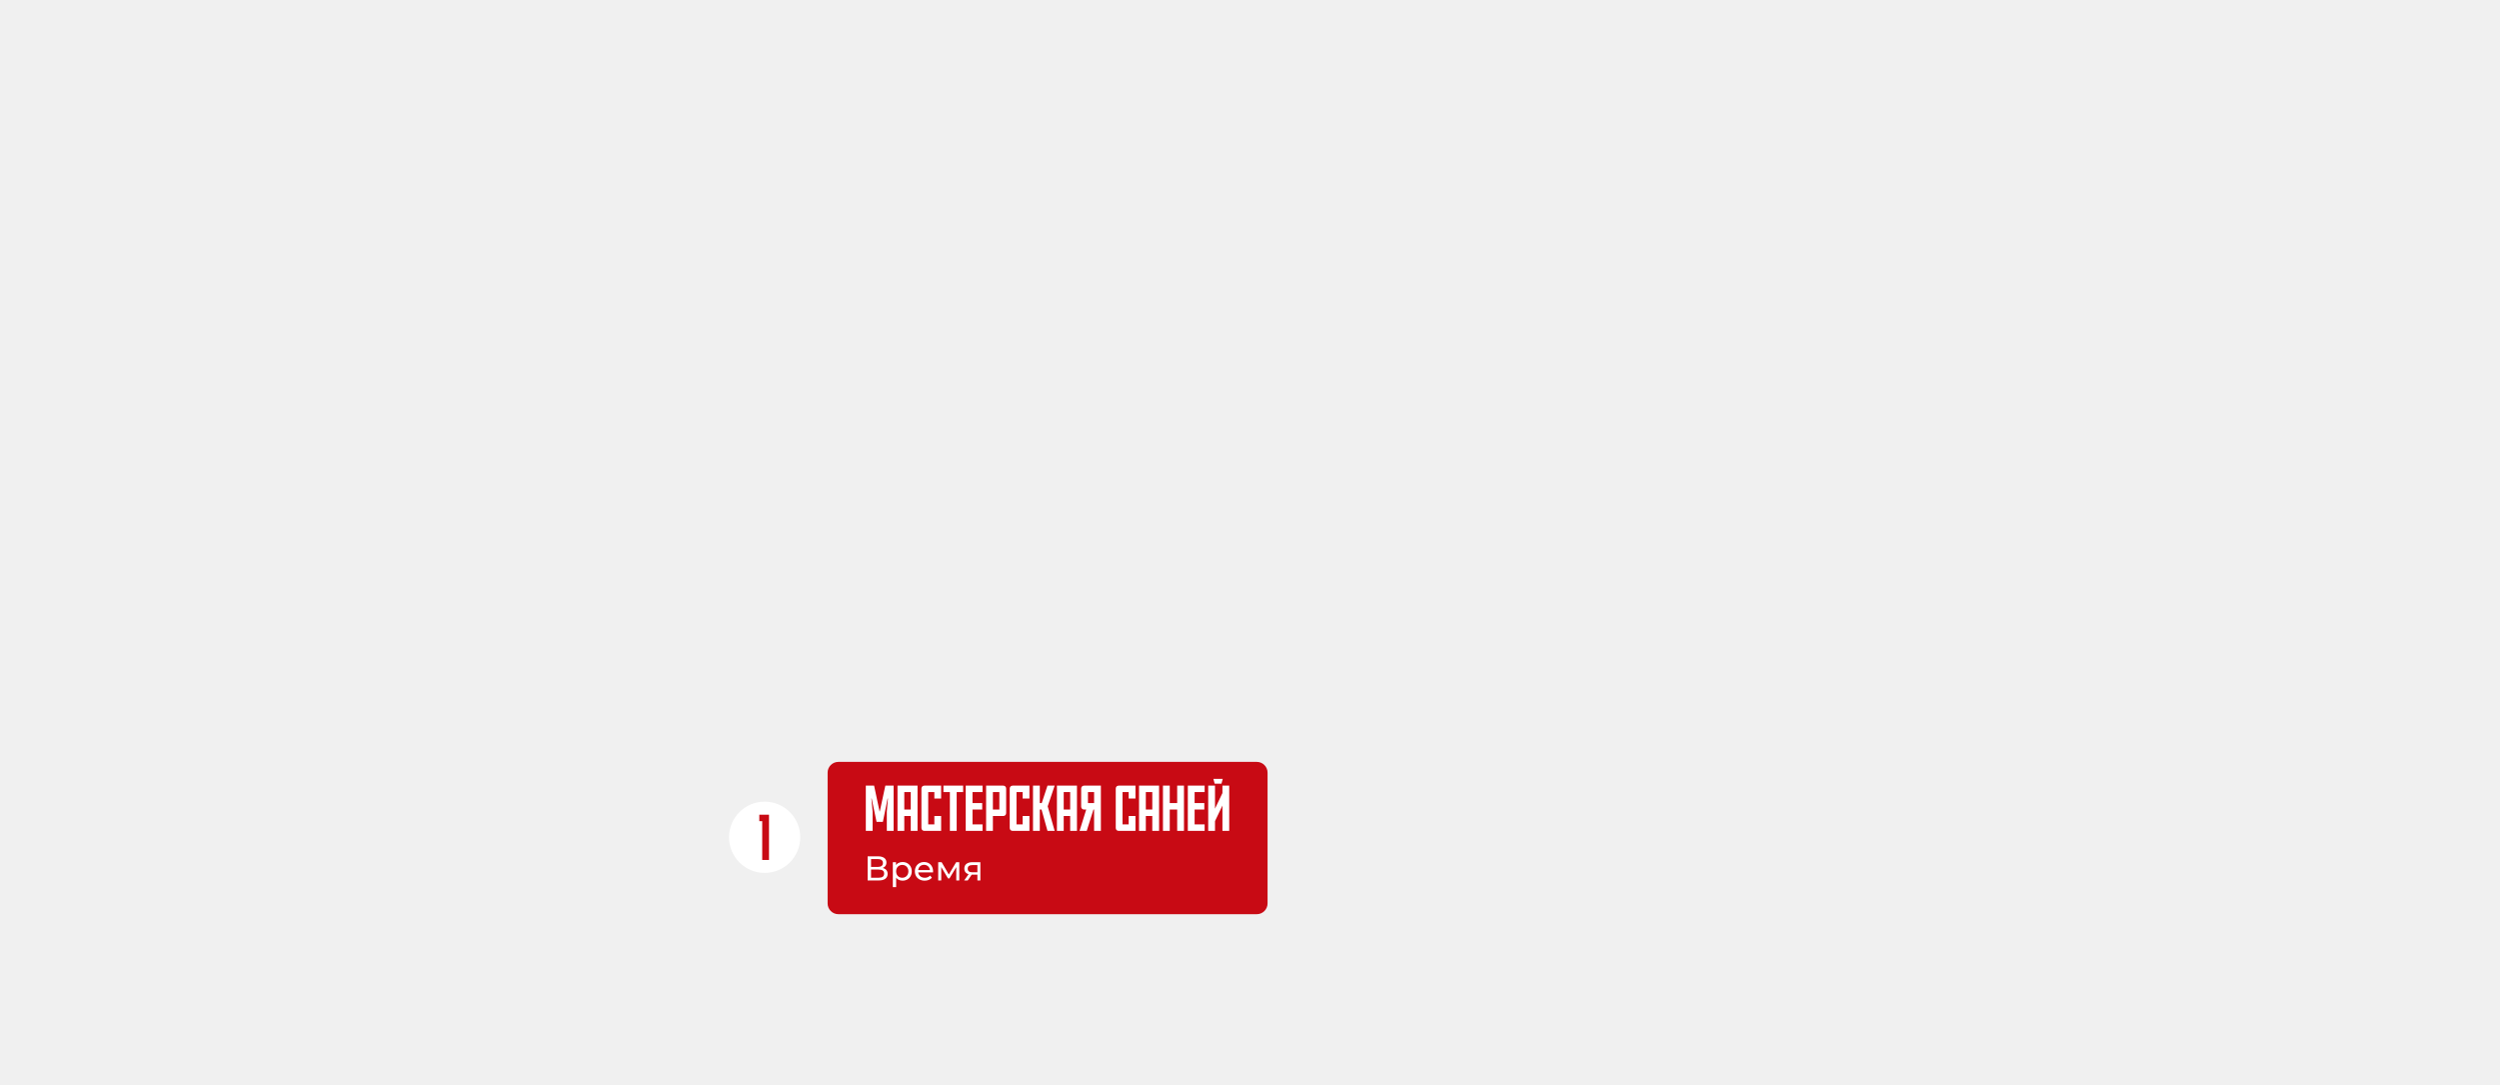
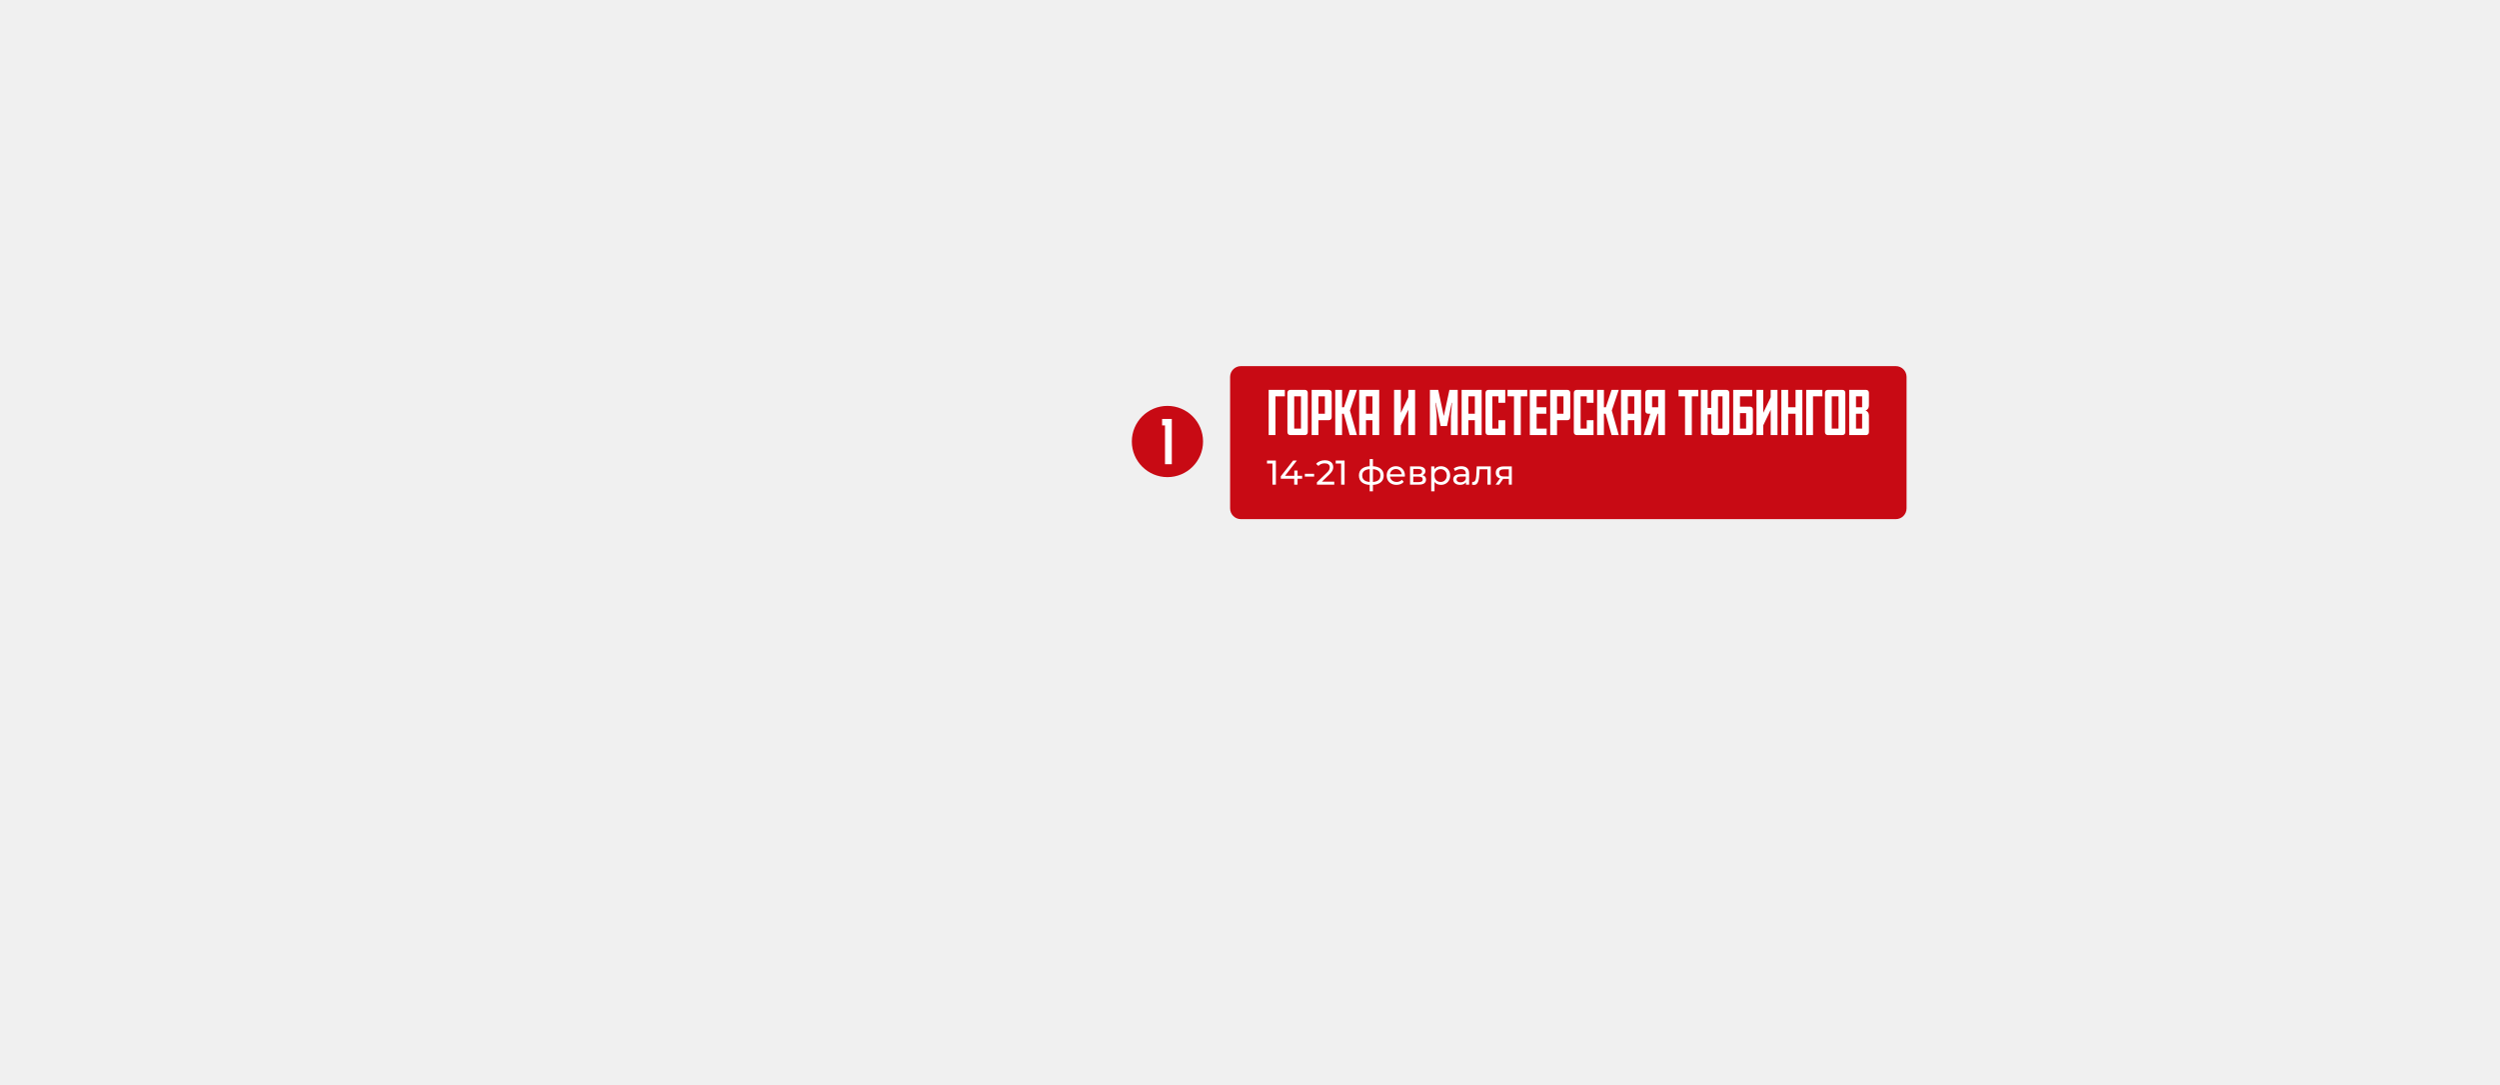
- <svg xmlns="http://www.w3.org/2000/svg" width="1160" height="503" viewBox="0 0 1160 503" fill="none">
-   <g id="Group 37629">
-     <g id="Group 37638" class="content content_1">
-       <rect id="Rectangle 484" x="384.167" y="353.517" width="204.214" height="70.668" rx="5" fill="#C80A14" />
-       <g id="Frame 359">
-         <path id="ÐÐ°ÑÑÐµÑÑÐºÐ°Ñ ÑÐ°Ð½ÐµÐ¹" d="M408.38 376.533L410.96 364.533H414.8V385.533H411.65V376.533L412.16 370.533H412.01L409.82 381.333H406.88L404.63 370.533H404.48L405.05 376.533V385.533H401.9V364.533H405.74L408.29 376.533H408.38ZM416.607 364.533H425.907V385.533H422.757V378.633H419.757V385.533H416.607V364.533ZM422.757 375.633V367.533H419.757V375.633H422.757ZM436.861 385.533H429.091C428.251 385.533 427.711 384.963 427.711 384.153V365.913C427.711 365.103 428.251 364.533 429.091 364.533H436.861V370.533H433.711V367.533H430.861V382.533H433.711V378.633H436.861V385.533ZM437.921 367.533V364.533H447.071V367.533H444.071V385.533H440.921V367.533H437.921ZM448.277 385.533V364.533H456.077V367.533H451.427V372.633H455.927V375.633H451.427V382.533H456.077V385.533H448.277ZM460.89 367.533V375.633H463.89V367.533H460.89ZM465.66 378.633H460.89V385.533H457.74V364.533H465.66C466.5 364.533 467.04 365.103 467.04 365.913V377.253C467.04 378.063 466.5 378.633 465.66 378.633ZM477.847 385.533H470.077C469.237 385.533 468.697 384.963 468.697 384.153V365.913C468.697 365.103 469.237 364.533 470.077 364.533H477.847V370.533H474.697V367.533H471.847V382.533H474.697V378.633H477.847V385.533ZM486.317 374.133L489.557 385.533H486.227L483.467 375.633H482.657V385.533H479.507V364.533H482.657V372.633H483.557L486.227 364.533H489.557L486.317 374.133ZM490.611 364.533H499.911V385.533H496.761V378.633H493.761V385.533H490.611V364.533ZM496.761 375.633V367.533H493.761V375.633H496.761ZM504.444 385.533H501.114L504.204 375.633H503.244C502.404 375.633 501.864 375.063 501.864 374.253V365.913C501.864 365.103 502.404 364.533 503.244 364.533H511.014V385.533H507.864V375.633H507.564L504.444 385.533ZM507.864 372.633V367.533H505.014V372.633H507.864ZM527.066 385.533H519.296C518.456 385.533 517.916 384.963 517.916 384.153V365.913C517.916 365.103 518.456 364.533 519.296 364.533H527.066V370.533H523.916V367.533H521.066V382.533H523.916V378.633H527.066V385.533ZM528.726 364.533H538.026V385.533H534.876V378.633H531.876V385.533H528.726V364.533ZM534.876 375.633V367.533H531.876V375.633H534.876ZM546.43 364.533H549.58V385.533H546.43V375.633H542.98V385.533H539.83V364.533H542.98V372.633H546.43V364.533ZM551.373 385.533V364.533H559.173V367.533H554.523V372.633H559.023V375.633H554.523V382.533H559.173V385.533H551.373ZM563.836 363.633L563.236 361.383H567.586L566.986 363.633H563.836ZM570.586 385.533H567.436V373.773L563.986 381.003V385.533H560.836V364.533H563.986V375.213L567.436 367.983V364.533H570.586V385.533Z" fill="white" />
-         <path id="ÐÑÐµÐ¼Ñ" d="M402.744 408.533V397.333H407.56C408.776 397.333 409.731 397.579 410.424 398.069C411.117 398.56 411.464 399.275 411.464 400.213C411.464 401.131 411.133 401.835 410.472 402.325C409.811 402.805 408.941 403.045 407.864 403.045L408.152 402.565C409.4 402.565 410.355 402.816 411.016 403.317C411.688 403.808 412.024 404.528 412.024 405.477C412.024 406.437 411.672 407.189 410.968 407.733C410.275 408.267 409.24 408.533 407.864 408.533H402.744ZM404.328 407.269H407.832C408.685 407.269 409.325 407.115 409.752 406.805C410.189 406.485 410.408 406 410.408 405.349C410.408 404.699 410.189 404.224 409.752 403.925C409.325 403.627 408.685 403.477 407.832 403.477H404.328V407.269ZM404.328 402.261H407.448C408.227 402.261 408.819 402.107 409.224 401.797C409.64 401.488 409.848 401.035 409.848 400.437C409.848 399.829 409.64 399.371 409.224 399.061C408.819 398.752 408.227 398.597 407.448 398.597H404.328V402.261ZM418.937 408.629C418.233 408.629 417.588 408.469 417.001 408.149C416.425 407.819 415.961 407.333 415.609 406.693C415.268 406.053 415.097 405.253 415.097 404.293C415.097 403.333 415.262 402.533 415.593 401.893C415.934 401.253 416.393 400.773 416.969 400.453C417.556 400.133 418.212 399.973 418.937 399.973C419.769 399.973 420.505 400.155 421.145 400.517C421.785 400.88 422.292 401.387 422.665 402.037C423.038 402.677 423.225 403.429 423.225 404.293C423.225 405.157 423.038 405.915 422.665 406.565C422.292 407.216 421.785 407.723 421.145 408.085C420.505 408.448 419.769 408.629 418.937 408.629ZM414.441 411.637V400.053H415.913V402.341L415.817 404.309L415.977 406.277V411.637H414.441ZM418.809 407.285C419.353 407.285 419.838 407.163 420.265 406.917C420.702 406.672 421.044 406.325 421.289 405.877C421.545 405.419 421.673 404.891 421.673 404.293C421.673 403.685 421.545 403.163 421.289 402.725C421.044 402.277 420.702 401.931 420.265 401.685C419.838 401.44 419.353 401.317 418.809 401.317C418.276 401.317 417.79 401.44 417.353 401.685C416.926 401.931 416.585 402.277 416.329 402.725C416.084 403.163 415.961 403.685 415.961 404.293C415.961 404.891 416.084 405.419 416.329 405.877C416.585 406.325 416.926 406.672 417.353 406.917C417.79 407.163 418.276 407.285 418.809 407.285ZM429.233 408.629C428.326 408.629 427.526 408.443 426.833 408.069C426.15 407.696 425.617 407.184 425.233 406.533C424.859 405.883 424.673 405.136 424.673 404.293C424.673 403.451 424.854 402.704 425.217 402.053C425.59 401.403 426.097 400.896 426.737 400.533C427.387 400.16 428.118 399.973 428.929 399.973C429.75 399.973 430.475 400.155 431.105 400.517C431.734 400.88 432.225 401.392 432.577 402.053C432.939 402.704 433.121 403.467 433.121 404.341C433.121 404.405 433.115 404.48 433.105 404.565C433.105 404.651 433.099 404.731 433.089 404.805H425.873V403.701H432.289L431.665 404.085C431.675 403.541 431.563 403.056 431.329 402.629C431.094 402.203 430.769 401.872 430.353 401.637C429.947 401.392 429.473 401.269 428.929 401.269C428.395 401.269 427.921 401.392 427.505 401.637C427.089 401.872 426.763 402.208 426.529 402.645C426.294 403.072 426.177 403.563 426.177 404.117V404.373C426.177 404.939 426.305 405.445 426.561 405.893C426.827 406.331 427.195 406.672 427.665 406.917C428.134 407.163 428.673 407.285 429.281 407.285C429.782 407.285 430.235 407.2 430.641 407.029C431.057 406.859 431.419 406.603 431.729 406.261L432.577 407.253C432.193 407.701 431.713 408.043 431.137 408.277C430.571 408.512 429.937 408.629 429.233 408.629ZM435.504 408.533V400.053H437.088L440.736 406.325H440.096L443.84 400.053H445.28V408.533H443.888V401.781L444.144 401.925L440.72 407.573H440.048L436.608 401.813L436.912 401.749V408.533H435.504ZM453.693 408.533V405.557L453.933 405.845H451.229C450.099 405.845 449.213 405.605 448.573 405.125C447.944 404.645 447.629 403.947 447.629 403.029C447.629 402.048 447.965 401.307 448.637 400.805C449.32 400.304 450.227 400.053 451.357 400.053H455.069V408.533H453.693ZM447.549 408.533L449.853 405.285H451.437L449.197 408.533H447.549ZM453.693 405.077V400.965L453.933 401.397H451.405C450.701 401.397 450.157 401.531 449.773 401.797C449.389 402.053 449.197 402.48 449.197 403.077C449.197 404.187 449.912 404.741 451.341 404.741H453.933L453.693 405.077Z" fill="white" />
-       </g>
+ <svg xmlns="http://www.w3.org/2000/svg" class="map__scheme" width="1160" height="503" viewBox="0 0 1160 503" fill="none">
+   <g id="figure 1" class="content content_1 content-active">
+     <circle id="Ellipse 53" cx="541.91" cy="204.863" r="16.529" fill="#C80A14" />
+     <rect id="Rectangle 485" x="571" y="169.885" width="314" height="71" rx="5" fill="#C80A14" />
+     <g id="Frame 379">
+       <path id="ÐÐ¾ÑÐºÐ° Ð¸ Ð¼Ð°ÑÑÐµÑÑÐºÐ°Ñ ÑÑÐ±Ð¸Ð½Ð³Ð¾Ð²" d="M588.9 180.885H596.4V183.885H592.05V201.885H588.9V180.885ZM600.751 198.885H603.901V183.885H600.751V198.885ZM605.671 201.885H598.981C598.141 201.885 597.601 201.315 597.601 200.505V182.265C597.601 181.455 598.141 180.885 598.981 180.885H605.671C606.511 180.885 607.051 181.455 607.051 182.265V200.505C607.051 201.315 606.511 201.885 605.671 201.885ZM612.001 183.885V191.985H615.001V183.885H612.001ZM616.771 194.985H612.001V201.885H608.851V180.885H616.771C617.611 180.885 618.151 181.455 618.151 182.265V193.605C618.151 194.415 617.611 194.985 616.771 194.985ZM626.618 190.485L629.858 201.885H626.528L623.768 191.985H622.958V201.885H619.808V180.885H622.958V188.985H623.858L626.528 180.885H629.858L626.618 190.485ZM630.912 180.885H640.212V201.885H637.062V194.985H634.062V201.885H630.912V180.885ZM637.062 191.985V183.885H634.062V191.985H637.062ZM656.863 201.885H653.713V190.125L650.263 197.355V201.885H647.113V180.885H650.263V191.565L653.713 184.335V180.885H656.863V201.885ZM670.234 192.885L672.814 180.885H676.654V201.885H673.504V192.885L674.014 186.885H673.864L671.674 197.685H668.734L666.484 186.885H666.334L666.904 192.885V201.885H663.754V180.885H667.594L670.144 192.885H670.234ZM678.461 180.885H687.761V201.885H684.611V194.985H681.611V201.885H678.461V180.885ZM684.611 191.985V183.885H681.611V191.985H684.611ZM698.714 201.885H690.944C690.104 201.885 689.564 201.315 689.564 200.505V182.265C689.564 181.455 690.104 180.885 690.944 180.885H698.714V186.885H695.564V183.885H692.714V198.885H695.564V194.985H698.714V201.885ZM699.775 183.885V180.885H708.925V183.885H705.925V201.885H702.775V183.885H699.775ZM710.13 201.885V180.885H717.93V183.885H713.28V188.985H717.78V191.985H713.28V198.885H717.93V201.885H710.13ZM722.743 183.885V191.985H725.743V183.885H722.743ZM727.513 194.985H722.743V201.885H719.593V180.885H727.513C728.353 180.885 728.893 181.455 728.893 182.265V193.605C728.893 194.415 728.353 194.985 727.513 194.985ZM739.7 201.885H731.93C731.09 201.885 730.55 201.315 730.55 200.505V182.265C730.55 181.455 731.09 180.885 731.93 180.885H739.7V186.885H736.55V183.885H733.7V198.885H736.55V194.985H739.7V201.885ZM748.171 190.485L751.411 201.885H748.081L745.321 191.985H744.511V201.885H741.361V180.885H744.511V188.985H745.411L748.081 180.885H751.411L748.171 190.485ZM752.464 180.885H761.764V201.885H758.614V194.985H755.614V201.885H752.464V180.885ZM758.614 191.985V183.885H755.614V191.985H758.614ZM766.298 201.885H762.968L766.058 191.985H765.098C764.258 191.985 763.718 191.415 763.718 190.605V182.265C763.718 181.455 764.258 180.885 765.098 180.885H772.868V201.885H769.718V191.985H769.418L766.298 201.885ZM769.718 188.985V183.885H766.868V188.985H769.718ZM779.169 183.885V180.885H788.319V183.885H785.319V201.885H782.169V183.885H779.169ZM801.345 201.885H795.705C794.865 201.885 794.325 201.315 794.325 200.505V192.285H792.675V201.885H789.525V180.885H792.675V189.285H794.325V182.265C794.325 181.455 794.865 180.885 795.705 180.885H801.345C802.185 180.885 802.725 181.455 802.725 182.265V200.505C802.725 201.315 802.185 201.885 801.345 201.885ZM797.475 198.885H799.575V183.885H797.475V198.885ZM807.675 191.685V198.885H810.525V191.685H807.675ZM807.675 188.685H812.295C813.135 188.685 813.675 189.255 813.675 190.065V200.505C813.675 201.315 813.135 201.885 812.295 201.885H804.525V180.885H813.375V183.885H807.675V188.685ZM825.086 201.885H821.936V190.125L818.486 197.355V201.885H815.336V180.885H818.486V191.565L821.936 184.335V180.885H825.086V201.885ZM833.479 180.885H836.629V201.885H833.479V191.985H830.029V201.885H826.879V180.885H830.029V188.985H833.479V180.885ZM838.421 180.885H845.921V183.885H841.571V201.885H838.421V180.885ZM850.273 198.885H853.423V183.885H850.273V198.885ZM855.193 201.885H848.503C847.663 201.885 847.123 201.315 847.123 200.505V182.265C847.123 181.455 847.663 180.885 848.503 180.885H855.193C856.033 180.885 856.573 181.455 856.573 182.265V200.505C856.573 201.315 856.033 201.885 855.193 201.885ZM864.373 188.985V183.885H861.523V188.985H864.373ZM864.373 191.985H861.523V198.885H864.373V191.985ZM867.523 182.265V188.145C867.523 189.345 866.893 190.155 865.963 190.485C866.893 190.815 867.523 191.595 867.523 192.825V200.505C867.523 201.315 866.983 201.885 866.143 201.885H858.373V180.885H866.143C866.983 180.885 867.523 181.455 867.523 182.265Z" fill="white" />
+       <path id="14-21 ÑÐµÐ²ÑÐ°Ð»Ñ" d="M590.656 224.885V214.325L591.344 215.077H588.128V213.685H592.24V224.885H590.656ZM594.53 222.133V221.013L600.258 213.685H601.986L596.306 221.013L595.49 220.757H604.434V222.133H594.53ZM600.754 224.885V222.133L600.802 220.757V218.325H602.306V224.885H600.754ZM605.693 221.157V219.829H609.997V221.157H605.693ZM611.295 224.885V223.797L615.855 219.397C616.26 219.013 616.559 218.677 616.751 218.389C616.954 218.09 617.087 217.818 617.151 217.573C617.226 217.317 617.263 217.071 617.263 216.837C617.263 216.261 617.06 215.807 616.655 215.477C616.25 215.146 615.658 214.981 614.879 214.981C614.282 214.981 613.743 215.082 613.263 215.285C612.783 215.477 612.367 215.781 612.015 216.197L610.927 215.253C611.354 214.709 611.924 214.293 612.639 214.005C613.364 213.706 614.159 213.557 615.023 213.557C615.802 213.557 616.479 213.685 617.055 213.941C617.631 214.186 618.074 214.543 618.383 215.013C618.703 215.482 618.863 216.037 618.863 216.677C618.863 217.039 618.815 217.397 618.719 217.749C618.623 218.101 618.442 218.474 618.175 218.869C617.908 219.263 617.524 219.706 617.023 220.197L612.959 224.117L612.575 223.493H619.343V224.885H611.295ZM622.547 224.885V214.325L623.235 215.077H620.019V213.685H624.131V224.885H622.547ZM636.653 225.013C636.643 225.013 636.605 225.013 636.541 225.013C636.488 225.013 636.435 225.013 636.381 225.013C636.328 225.013 636.296 225.013 636.285 225.013C634.547 224.991 633.197 224.607 632.237 223.861C631.277 223.103 630.797 222.026 630.797 220.629C630.797 219.242 631.277 218.181 632.237 217.445C633.208 216.698 634.573 216.319 636.333 216.309C636.355 216.309 636.387 216.309 636.429 216.309C636.483 216.309 636.531 216.309 636.573 216.309C636.627 216.309 636.659 216.309 636.669 216.309C638.451 216.309 639.832 216.682 640.813 217.429C641.805 218.175 642.301 219.242 642.301 220.629C642.301 222.037 641.805 223.119 640.813 223.877C639.821 224.634 638.435 225.013 636.653 225.013ZM636.621 223.669C637.549 223.669 638.317 223.551 638.925 223.317C639.544 223.082 640.008 222.741 640.317 222.293C640.627 221.845 640.781 221.29 640.781 220.629C640.781 219.978 640.627 219.434 640.317 218.997C640.008 218.559 639.544 218.229 638.925 218.005C638.317 217.781 637.549 217.669 636.621 217.669C636.6 217.669 636.557 217.669 636.493 217.669C636.429 217.669 636.392 217.669 636.381 217.669C635.475 217.669 634.717 217.786 634.109 218.021C633.512 218.245 633.064 218.575 632.765 219.013C632.467 219.45 632.317 219.989 632.317 220.629C632.317 221.279 632.467 221.829 632.765 222.277C633.075 222.725 633.528 223.066 634.125 223.301C634.733 223.535 635.485 223.658 636.381 223.669C636.403 223.669 636.44 223.669 636.493 223.669C636.557 223.669 636.6 223.669 636.621 223.669ZM635.789 227.989V213.013H637.293V227.989H635.789ZM648.248 224.981C647.342 224.981 646.542 224.794 645.848 224.421C645.166 224.047 644.632 223.535 644.248 222.885C643.875 222.234 643.688 221.487 643.688 220.645C643.688 219.802 643.87 219.055 644.232 218.405C644.606 217.754 645.112 217.247 645.752 216.885C646.403 216.511 647.134 216.325 647.944 216.325C648.766 216.325 649.491 216.506 650.12 216.869C650.75 217.231 651.24 217.743 651.592 218.405C651.955 219.055 652.136 219.818 652.136 220.693C652.136 220.757 652.131 220.831 652.12 220.917C652.12 221.002 652.115 221.082 652.104 221.157H644.888V220.053H651.304L650.68 220.437C650.691 219.893 650.579 219.407 650.344 218.981C650.11 218.554 649.784 218.223 649.368 217.989C648.963 217.743 648.488 217.621 647.944 217.621C647.411 217.621 646.936 217.743 646.52 217.989C646.104 218.223 645.779 218.559 645.544 218.997C645.31 219.423 645.192 219.914 645.192 220.469V220.725C645.192 221.29 645.32 221.797 645.576 222.245C645.843 222.682 646.211 223.023 646.68 223.269C647.15 223.514 647.688 223.637 648.296 223.637C648.798 223.637 649.251 223.551 649.656 223.381C650.072 223.21 650.435 222.954 650.744 222.613L651.592 223.605C651.208 224.053 650.728 224.394 650.152 224.629C649.587 224.863 648.952 224.981 648.248 224.981ZM654.519 224.885V216.405H658.455C659.447 216.405 660.226 216.597 660.791 216.981C661.367 217.354 661.655 217.887 661.655 218.581C661.655 219.274 661.383 219.813 660.839 220.197C660.306 220.57 659.597 220.757 658.711 220.757L658.951 220.341C659.965 220.341 660.717 220.527 661.207 220.901C661.698 221.274 661.943 221.823 661.943 222.549C661.943 223.285 661.666 223.861 661.111 224.277C660.567 224.682 659.73 224.885 658.599 224.885H654.519ZM656.023 223.701H658.487C659.127 223.701 659.607 223.605 659.927 223.413C660.247 223.21 660.407 222.89 660.407 222.453C660.407 222.005 660.258 221.679 659.959 221.477C659.671 221.263 659.213 221.157 658.583 221.157H656.023V223.701ZM656.023 220.053H658.327C658.914 220.053 659.357 219.946 659.655 219.733C659.965 219.509 660.119 219.199 660.119 218.805C660.119 218.399 659.965 218.095 659.655 217.893C659.357 217.69 658.914 217.589 658.327 217.589H656.023V220.053ZM668.843 224.981C668.139 224.981 667.494 224.821 666.907 224.501C666.331 224.17 665.867 223.685 665.515 223.045C665.174 222.405 665.003 221.605 665.003 220.645C665.003 219.685 665.169 218.885 665.499 218.245C665.841 217.605 666.299 217.125 666.875 216.805C667.462 216.485 668.118 216.325 668.843 216.325C669.675 216.325 670.411 216.506 671.051 216.869C671.691 217.231 672.198 217.738 672.571 218.389C672.945 219.029 673.131 219.781 673.131 220.645C673.131 221.509 672.945 222.266 672.571 222.917C672.198 223.567 671.691 224.074 671.051 224.437C670.411 224.799 669.675 224.981 668.843 224.981ZM664.347 227.989V216.405H665.819V218.693L665.723 220.661L665.883 222.629V227.989H664.347ZM668.715 223.637C669.259 223.637 669.745 223.514 670.171 223.269C670.609 223.023 670.95 222.677 671.195 222.229C671.451 221.77 671.579 221.242 671.579 220.645C671.579 220.037 671.451 219.514 671.195 219.077C670.95 218.629 670.609 218.282 670.171 218.037C669.745 217.791 669.259 217.669 668.715 217.669C668.182 217.669 667.697 217.791 667.259 218.037C666.833 218.282 666.491 218.629 666.235 219.077C665.99 219.514 665.867 220.037 665.867 220.645C665.867 221.242 665.99 221.77 666.235 222.229C666.491 222.677 666.833 223.023 667.259 223.269C667.697 223.514 668.182 223.637 668.715 223.637ZM680.485 224.885V223.093L680.405 222.757V219.701C680.405 219.05 680.213 218.549 679.829 218.197C679.456 217.834 678.89 217.653 678.133 217.653C677.632 217.653 677.141 217.738 676.661 217.909C676.181 218.069 675.776 218.287 675.445 218.565L674.805 217.413C675.242 217.061 675.765 216.794 676.373 216.613C676.992 216.421 677.637 216.325 678.309 216.325C679.472 216.325 680.368 216.607 680.997 217.173C681.626 217.738 681.941 218.602 681.941 219.765V224.885H680.485ZM677.701 224.981C677.072 224.981 676.517 224.874 676.037 224.661C675.568 224.447 675.205 224.154 674.949 223.781C674.693 223.397 674.565 222.965 674.565 222.485C674.565 222.026 674.672 221.61 674.885 221.237C675.109 220.863 675.466 220.565 675.957 220.341C676.458 220.117 677.13 220.005 677.973 220.005H680.661V221.109H678.037C677.269 221.109 676.752 221.237 676.485 221.493C676.218 221.749 676.085 222.058 676.085 222.421C676.085 222.837 676.25 223.173 676.581 223.429C676.912 223.674 677.37 223.797 677.957 223.797C678.533 223.797 679.034 223.669 679.461 223.413C679.898 223.157 680.213 222.783 680.405 222.293L680.709 223.349C680.506 223.85 680.149 224.25 679.637 224.549C679.125 224.837 678.48 224.981 677.701 224.981ZM683.299 224.869L683.395 223.573C683.469 223.583 683.539 223.594 683.603 223.605C683.667 223.615 683.725 223.621 683.779 223.621C684.12 223.621 684.387 223.503 684.579 223.269C684.781 223.034 684.931 222.725 685.027 222.341C685.123 221.946 685.192 221.503 685.235 221.013C685.277 220.522 685.309 220.031 685.331 219.541L685.475 216.405H691.987V224.885H690.451V217.301L690.819 217.749H686.467L686.819 217.285L686.707 219.637C686.675 220.383 686.616 221.082 686.531 221.733C686.445 222.383 686.312 222.954 686.131 223.445C685.96 223.935 685.72 224.319 685.411 224.597C685.112 224.874 684.723 225.013 684.243 225.013C684.104 225.013 683.955 224.997 683.795 224.965C683.645 224.943 683.48 224.911 683.299 224.869ZM700.381 224.885V221.909L700.621 222.197H697.917C696.786 222.197 695.901 221.957 695.261 221.477C694.631 220.997 694.317 220.298 694.317 219.381C694.317 218.399 694.653 217.658 695.325 217.157C696.007 216.655 696.914 216.405 698.045 216.405H701.757V224.885H700.381ZM694.237 224.885L696.541 221.637H698.125L695.885 224.885H694.237ZM700.381 221.429V217.317L700.621 217.749H698.093C697.389 217.749 696.845 217.882 696.461 218.149C696.077 218.405 695.885 218.831 695.885 219.429C695.885 220.538 696.599 221.093 698.029 221.093H700.621L700.381 221.429Z" fill="white" />
    </g>
-     <g id="figure 1" class="figure figure_160">
-       <circle id="Ellipse 53" cx="354.935" cy="388.495" r="16.529" fill="white" />
-       <path id="1" d="M352.459 381.024V378.024H356.959V399.024H353.809V381.024H352.459Z" fill="#C80A14" />
-     </g>
+     <path id="1" d="M539.434 197.392V194.392H543.934V215.392H540.784V197.392H539.434Z" fill="white" />
  </g>
</svg>
